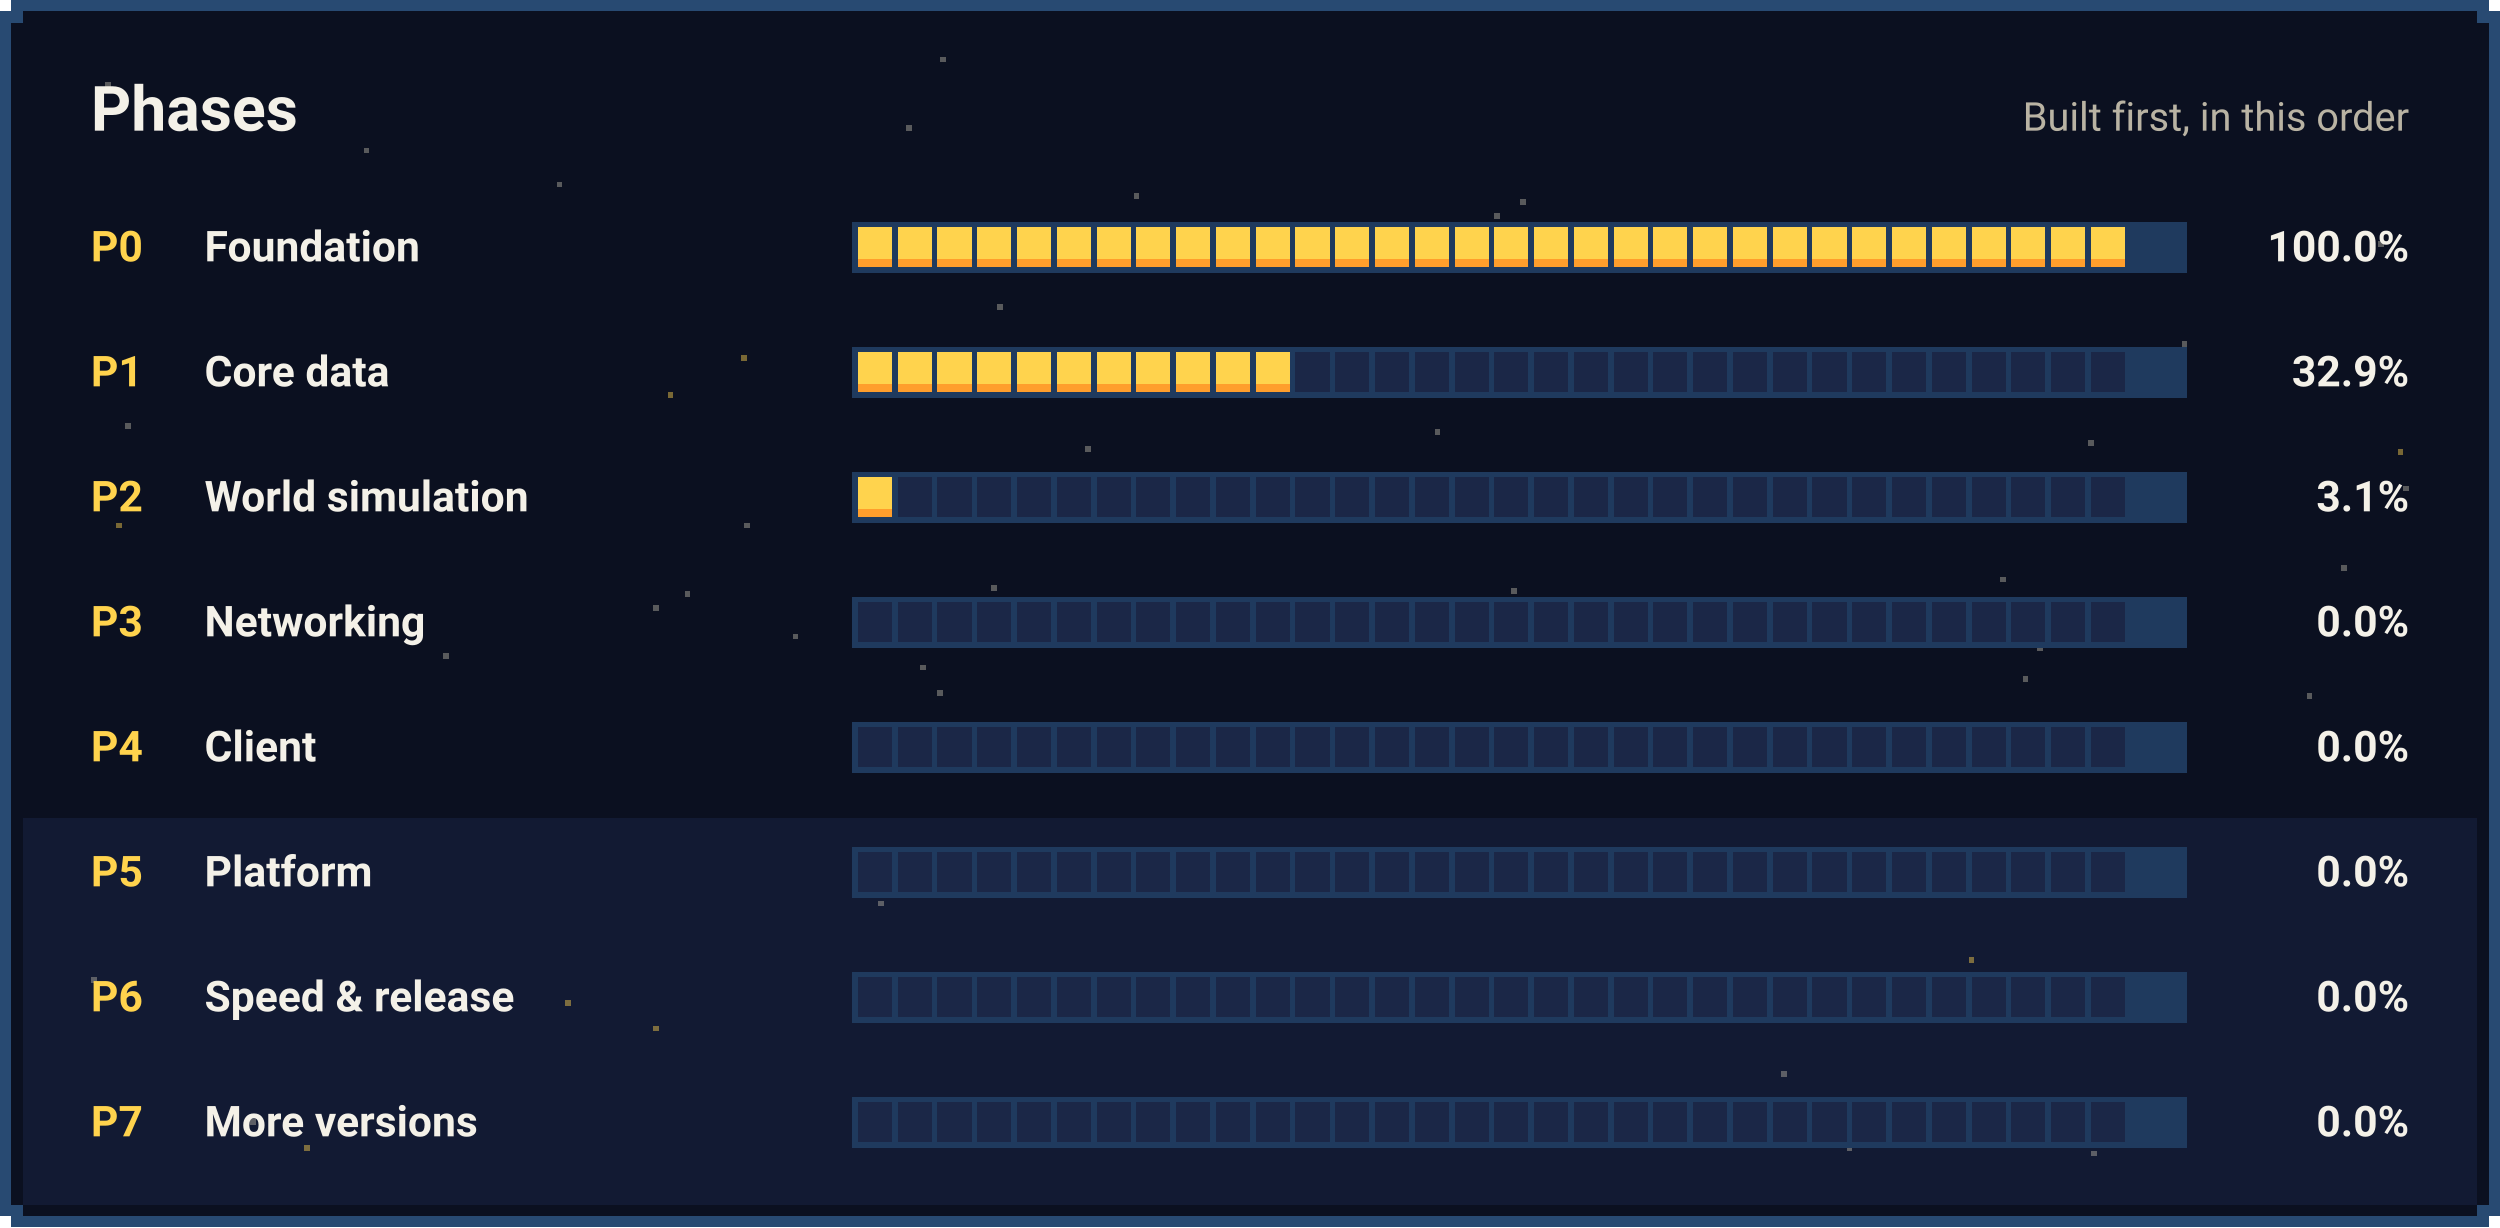
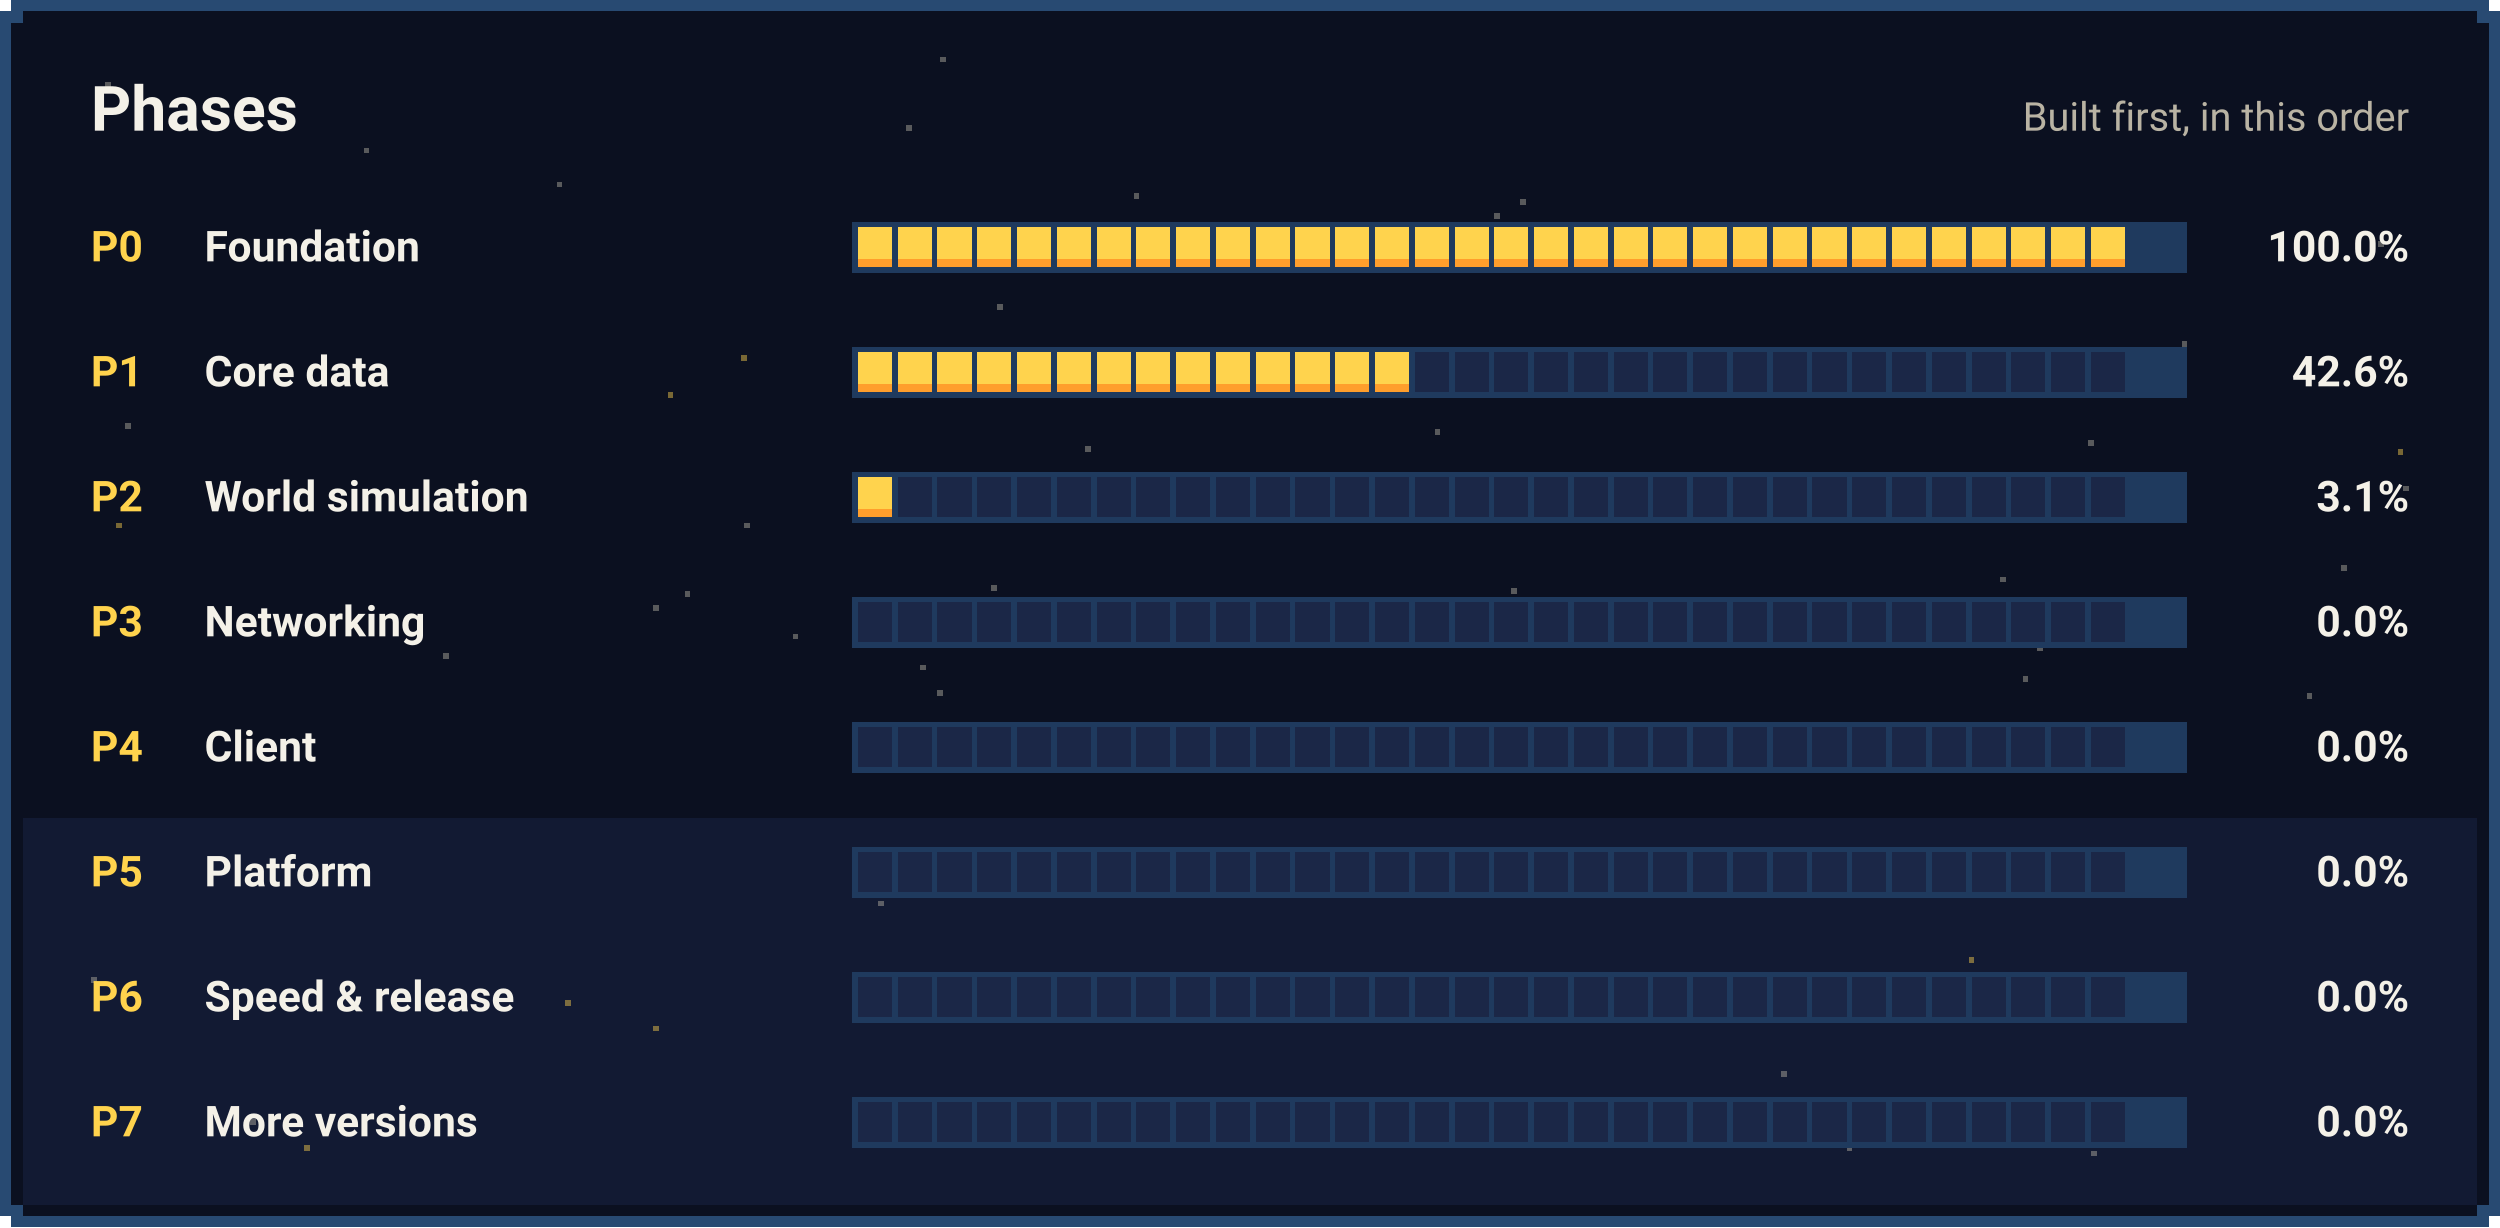
<svg xmlns="http://www.w3.org/2000/svg" width="880" height="432" viewBox="0 0 880 432" shape-rendering="crispEdges">
  <rect x="4" y="0" width="872" height="432" fill="#284A72" />
  <rect x="0" y="4" width="880" height="424" fill="#284A72" />
  <rect x="8" y="4" width="864" height="424" fill="#0B1020" />
  <rect x="4" y="8" width="872" height="416" fill="#0B1020" />
  <rect x="8" y="288" width="864" height="136" fill="#121A33" />
  <rect x="235" y="138" width="2" height="2" fill="#FFD34D" opacity="0.45" />
  <rect x="262" y="184" width="2" height="2" fill="#B9B3A3" opacity="0.45" />
  <rect x="44" y="149" width="2" height="2" fill="#B9B3A3" opacity="0.45" />
  <rect x="196" y="64" width="2" height="2" fill="#B9B3A3" opacity="0.45" />
  <rect x="331" y="20" width="2" height="2" fill="#B9B3A3" opacity="0.45" />
  <rect x="505" y="151" width="2" height="2" fill="#B9B3A3" opacity="0.45" />
  <rect x="107" y="403" width="2" height="2" fill="#FFD34D" opacity="0.45" />
  <rect x="241" y="208" width="2" height="2" fill="#B9B3A3" opacity="0.45" />
  <rect x="520" y="351" width="2" height="2" fill="#FFD34D" opacity="0.45" />
  <rect x="824" y="199" width="2" height="2" fill="#B9B3A3" opacity="0.45" />
  <rect x="758" y="131" width="2" height="2" fill="#B9B3A3" opacity="0.45" />
  <rect x="627" y="377" width="2" height="2" fill="#B9B3A3" opacity="0.45" />
  <rect x="330" y="243" width="2" height="2" fill="#B9B3A3" opacity="0.45" />
  <rect x="693" y="337" width="2" height="2" fill="#FFD34D" opacity="0.45" />
  <rect x="399" y="68" width="2" height="2" fill="#B9B3A3" opacity="0.45" />
  <rect x="650" y="403" width="2" height="2" fill="#B9B3A3" opacity="0.45" />
  <rect x="41" y="184" width="2" height="2" fill="#FFD34D" opacity="0.45" />
  <rect x="526" y="75" width="2" height="2" fill="#B9B3A3" opacity="0.45" />
  <rect x="309" y="317" width="2" height="2" fill="#B9B3A3" opacity="0.45" />
  <rect x="382" y="157" width="2" height="2" fill="#B9B3A3" opacity="0.45" />
  <rect x="349" y="206" width="2" height="2" fill="#B9B3A3" opacity="0.45" />
  <rect x="844" y="158" width="2" height="2" fill="#FFD34D" opacity="0.45" />
  <rect x="199" y="352" width="2" height="2" fill="#FFD34D" opacity="0.45" />
  <rect x="230" y="361" width="2" height="2" fill="#FFD34D" opacity="0.45" />
  <rect x="230" y="213" width="2" height="2" fill="#B9B3A3" opacity="0.45" />
  <rect x="88" y="394" width="2" height="2" fill="#B9B3A3" opacity="0.45" />
  <rect x="735" y="155" width="2" height="2" fill="#B9B3A3" opacity="0.45" />
  <rect x="156" y="230" width="2" height="2" fill="#B9B3A3" opacity="0.45" />
  <rect x="261" y="125" width="2" height="2" fill="#FFD34D" opacity="0.45" />
  <rect x="32" y="344" width="2" height="2" fill="#B9B3A3" opacity="0.45" />
  <rect x="380" y="304" width="2" height="2" fill="#B9B3A3" opacity="0.45" />
  <rect x="319" y="44" width="2" height="2" fill="#B9B3A3" opacity="0.45" />
  <rect x="712" y="238" width="2" height="2" fill="#B9B3A3" opacity="0.45" />
  <rect x="502" y="398" width="2" height="2" fill="#B9B3A3" opacity="0.45" />
  <rect x="37" y="29" width="2" height="2" fill="#B9B3A3" opacity="0.45" />
  <rect x="351" y="107" width="2" height="2" fill="#B9B3A3" opacity="0.45" />
  <rect x="768" y="120" width="2" height="2" fill="#B9B3A3" opacity="0.45" />
  <rect x="736" y="405" width="2" height="2" fill="#B9B3A3" opacity="0.45" />
  <rect x="812" y="244" width="2" height="2" fill="#B9B3A3" opacity="0.45" />
  <rect x="324" y="234" width="2" height="2" fill="#B9B3A3" opacity="0.45" />
  <rect x="717" y="227" width="2" height="2" fill="#B9B3A3" opacity="0.45" />
  <rect x="535" y="70" width="2" height="2" fill="#B9B3A3" opacity="0.45" />
  <rect x="704" y="203" width="2" height="2" fill="#B9B3A3" opacity="0.45" />
  <rect x="846" y="171" width="2" height="2" fill="#B9B3A3" opacity="0.45" />
  <rect x="279" y="223" width="2" height="2" fill="#B9B3A3" opacity="0.45" />
  <rect x="532" y="207" width="2" height="2" fill="#B9B3A3" opacity="0.45" />
  <rect x="128" y="52" width="2" height="2" fill="#B9B3A3" opacity="0.45" />
  <rect x="837" y="85" width="2" height="2" fill="#B9B3A3" opacity="0.45" />
  <text x="32" y="46" font-family="'Pixelify Sans', ui-sans-serif, system-ui, -apple-system, 'Segoe UI', Roboto, sans-serif" font-size="22" font-weight="700" fill="#F4F1E8" text-anchor="start">Phases</text>
  <text x="848" y="46" font-family="'Pixelify Sans', ui-sans-serif, system-ui, -apple-system, 'Segoe UI', Roboto, sans-serif" font-size="14" font-weight="400" fill="#B9B3A3" text-anchor="end">Built first, in this order</text>
  <text x="32" y="92" font-family="'Pixelify Sans', ui-sans-serif, system-ui, -apple-system, 'Segoe UI', Roboto, sans-serif" font-size="15" font-weight="700" fill="#FFD34D" text-anchor="start">P0</text>
  <text x="72" y="92" font-family="'Pixelify Sans', ui-sans-serif, system-ui, -apple-system, 'Segoe UI', Roboto, sans-serif" font-size="15" font-weight="600" fill="#F4F1E8" text-anchor="start">Foundation</text>
  <rect x="300" y="78" width="470" height="18" fill="#1F3A5E" />
  <rect x="302" y="80" width="12" height="14" fill="#FFD34D" />
  <rect x="302" y="91" width="12" height="3" fill="#FF9E2C" />
  <rect x="316" y="80" width="12" height="14" fill="#FFD34D" />
  <rect x="316" y="91" width="12" height="3" fill="#FF9E2C" />
  <rect x="330" y="80" width="12" height="14" fill="#FFD34D" />
  <rect x="330" y="91" width="12" height="3" fill="#FF9E2C" />
  <rect x="344" y="80" width="12" height="14" fill="#FFD34D" />
  <rect x="344" y="91" width="12" height="3" fill="#FF9E2C" />
  <rect x="358" y="80" width="12" height="14" fill="#FFD34D" />
  <rect x="358" y="91" width="12" height="3" fill="#FF9E2C" />
  <rect x="372" y="80" width="12" height="14" fill="#FFD34D" />
  <rect x="372" y="91" width="12" height="3" fill="#FF9E2C" />
  <rect x="386" y="80" width="12" height="14" fill="#FFD34D" />
  <rect x="386" y="91" width="12" height="3" fill="#FF9E2C" />
  <rect x="400" y="80" width="12" height="14" fill="#FFD34D" />
  <rect x="400" y="91" width="12" height="3" fill="#FF9E2C" />
  <rect x="414" y="80" width="12" height="14" fill="#FFD34D" />
  <rect x="414" y="91" width="12" height="3" fill="#FF9E2C" />
  <rect x="428" y="80" width="12" height="14" fill="#FFD34D" />
  <rect x="428" y="91" width="12" height="3" fill="#FF9E2C" />
  <rect x="442" y="80" width="12" height="14" fill="#FFD34D" />
  <rect x="442" y="91" width="12" height="3" fill="#FF9E2C" />
  <rect x="456" y="80" width="12" height="14" fill="#FFD34D" />
  <rect x="456" y="91" width="12" height="3" fill="#FF9E2C" />
  <rect x="470" y="80" width="12" height="14" fill="#FFD34D" />
  <rect x="470" y="91" width="12" height="3" fill="#FF9E2C" />
  <rect x="484" y="80" width="12" height="14" fill="#FFD34D" />
  <rect x="484" y="91" width="12" height="3" fill="#FF9E2C" />
  <rect x="498" y="80" width="12" height="14" fill="#FFD34D" />
  <rect x="498" y="91" width="12" height="3" fill="#FF9E2C" />
  <rect x="512" y="80" width="12" height="14" fill="#FFD34D" />
  <rect x="512" y="91" width="12" height="3" fill="#FF9E2C" />
  <rect x="526" y="80" width="12" height="14" fill="#FFD34D" />
  <rect x="526" y="91" width="12" height="3" fill="#FF9E2C" />
  <rect x="540" y="80" width="12" height="14" fill="#FFD34D" />
  <rect x="540" y="91" width="12" height="3" fill="#FF9E2C" />
  <rect x="554" y="80" width="12" height="14" fill="#FFD34D" />
  <rect x="554" y="91" width="12" height="3" fill="#FF9E2C" />
  <rect x="568" y="80" width="12" height="14" fill="#FFD34D" />
  <rect x="568" y="91" width="12" height="3" fill="#FF9E2C" />
  <rect x="582" y="80" width="12" height="14" fill="#FFD34D" />
  <rect x="582" y="91" width="12" height="3" fill="#FF9E2C" />
  <rect x="596" y="80" width="12" height="14" fill="#FFD34D" />
  <rect x="596" y="91" width="12" height="3" fill="#FF9E2C" />
  <rect x="610" y="80" width="12" height="14" fill="#FFD34D" />
  <rect x="610" y="91" width="12" height="3" fill="#FF9E2C" />
  <rect x="624" y="80" width="12" height="14" fill="#FFD34D" />
  <rect x="624" y="91" width="12" height="3" fill="#FF9E2C" />
  <rect x="638" y="80" width="12" height="14" fill="#FFD34D" />
  <rect x="638" y="91" width="12" height="3" fill="#FF9E2C" />
  <rect x="652" y="80" width="12" height="14" fill="#FFD34D" />
  <rect x="652" y="91" width="12" height="3" fill="#FF9E2C" />
  <rect x="666" y="80" width="12" height="14" fill="#FFD34D" />
  <rect x="666" y="91" width="12" height="3" fill="#FF9E2C" />
  <rect x="680" y="80" width="12" height="14" fill="#FFD34D" />
  <rect x="680" y="91" width="12" height="3" fill="#FF9E2C" />
  <rect x="694" y="80" width="12" height="14" fill="#FFD34D" />
  <rect x="694" y="91" width="12" height="3" fill="#FF9E2C" />
  <rect x="708" y="80" width="12" height="14" fill="#FFD34D" />
  <rect x="708" y="91" width="12" height="3" fill="#FF9E2C" />
  <rect x="722" y="80" width="12" height="14" fill="#FFD34D" />
  <rect x="722" y="91" width="12" height="3" fill="#FF9E2C" />
  <rect x="736" y="80" width="12" height="14" fill="#FFD34D" />
  <rect x="736" y="91" width="12" height="3" fill="#FF9E2C" />
  <text x="848" y="92" font-family="'Pixelify Sans', ui-sans-serif, system-ui, -apple-system, 'Segoe UI', Roboto, sans-serif" font-size="15" font-weight="700" fill="#F4F1E8" text-anchor="end">100.0%</text>
  <text x="32" y="136" font-family="'Pixelify Sans', ui-sans-serif, system-ui, -apple-system, 'Segoe UI', Roboto, sans-serif" font-size="15" font-weight="700" fill="#FFD34D" text-anchor="start">P1</text>
  <text x="72" y="136" font-family="'Pixelify Sans', ui-sans-serif, system-ui, -apple-system, 'Segoe UI', Roboto, sans-serif" font-size="15" font-weight="600" fill="#F4F1E8" text-anchor="start">Core data</text>
  <rect x="300" y="122" width="470" height="18" fill="#1F3A5E" />
  <rect x="302" y="124" width="12" height="14" fill="#FFD34D" />
  <rect x="302" y="135" width="12" height="3" fill="#FF9E2C" />
  <rect x="316" y="124" width="12" height="14" fill="#FFD34D" />
  <rect x="316" y="135" width="12" height="3" fill="#FF9E2C" />
  <rect x="330" y="124" width="12" height="14" fill="#FFD34D" />
  <rect x="330" y="135" width="12" height="3" fill="#FF9E2C" />
  <rect x="344" y="124" width="12" height="14" fill="#FFD34D" />
  <rect x="344" y="135" width="12" height="3" fill="#FF9E2C" />
  <rect x="358" y="124" width="12" height="14" fill="#FFD34D" />
  <rect x="358" y="135" width="12" height="3" fill="#FF9E2C" />
  <rect x="372" y="124" width="12" height="14" fill="#FFD34D" />
  <rect x="372" y="135" width="12" height="3" fill="#FF9E2C" />
  <rect x="386" y="124" width="12" height="14" fill="#FFD34D" />
  <rect x="386" y="135" width="12" height="3" fill="#FF9E2C" />
  <rect x="400" y="124" width="12" height="14" fill="#FFD34D" />
  <rect x="400" y="135" width="12" height="3" fill="#FF9E2C" />
  <rect x="414" y="124" width="12" height="14" fill="#FFD34D" />
  <rect x="414" y="135" width="12" height="3" fill="#FF9E2C" />
  <rect x="428" y="124" width="12" height="14" fill="#FFD34D" />
  <rect x="428" y="135" width="12" height="3" fill="#FF9E2C" />
  <rect x="442" y="124" width="12" height="14" fill="#FFD34D" />
  <rect x="442" y="135" width="12" height="3" fill="#FF9E2C" />
-   <rect x="456" y="124" width="12" height="14" fill="#1B2747" />
-   <rect x="470" y="124" width="12" height="14" fill="#1B2747" />
-   <rect x="484" y="124" width="12" height="14" fill="#1B2747" />
+   <rect x="456" y="124" width="12" height="14" fill="#FFD34D" />
+   <rect x="456" y="135" width="12" height="3" fill="#FF9E2C" />
+   <rect x="470" y="124" width="12" height="14" fill="#FFD34D" />
+   <rect x="470" y="135" width="12" height="3" fill="#FF9E2C" />
+   <rect x="484" y="124" width="12" height="14" fill="#FFD34D" />
+   <rect x="484" y="135" width="12" height="3" fill="#FF9E2C" />
  <rect x="498" y="124" width="12" height="14" fill="#1B2747" />
  <rect x="512" y="124" width="12" height="14" fill="#1B2747" />
  <rect x="526" y="124" width="12" height="14" fill="#1B2747" />
  <rect x="540" y="124" width="12" height="14" fill="#1B2747" />
  <rect x="554" y="124" width="12" height="14" fill="#1B2747" />
  <rect x="568" y="124" width="12" height="14" fill="#1B2747" />
  <rect x="582" y="124" width="12" height="14" fill="#1B2747" />
  <rect x="596" y="124" width="12" height="14" fill="#1B2747" />
  <rect x="610" y="124" width="12" height="14" fill="#1B2747" />
  <rect x="624" y="124" width="12" height="14" fill="#1B2747" />
  <rect x="638" y="124" width="12" height="14" fill="#1B2747" />
  <rect x="652" y="124" width="12" height="14" fill="#1B2747" />
  <rect x="666" y="124" width="12" height="14" fill="#1B2747" />
  <rect x="680" y="124" width="12" height="14" fill="#1B2747" />
  <rect x="694" y="124" width="12" height="14" fill="#1B2747" />
  <rect x="708" y="124" width="12" height="14" fill="#1B2747" />
  <rect x="722" y="124" width="12" height="14" fill="#1B2747" />
  <rect x="736" y="124" width="12" height="14" fill="#1B2747" />
-   <text x="848" y="136" font-family="'Pixelify Sans', ui-sans-serif, system-ui, -apple-system, 'Segoe UI', Roboto, sans-serif" font-size="15" font-weight="700" fill="#F4F1E8" text-anchor="end">32.9%</text>
+   <text x="848" y="136" font-family="'Pixelify Sans', ui-sans-serif, system-ui, -apple-system, 'Segoe UI', Roboto, sans-serif" font-size="15" font-weight="700" fill="#F4F1E8" text-anchor="end">42.6%</text>
  <text x="32" y="180" font-family="'Pixelify Sans', ui-sans-serif, system-ui, -apple-system, 'Segoe UI', Roboto, sans-serif" font-size="15" font-weight="700" fill="#FFD34D" text-anchor="start">P2</text>
  <text x="72" y="180" font-family="'Pixelify Sans', ui-sans-serif, system-ui, -apple-system, 'Segoe UI', Roboto, sans-serif" font-size="15" font-weight="600" fill="#F4F1E8" text-anchor="start">World simulation</text>
  <rect x="300" y="166" width="470" height="18" fill="#1F3A5E" />
  <rect x="302" y="168" width="12" height="14" fill="#FFD34D" />
  <rect x="302" y="179" width="12" height="3" fill="#FF9E2C" />
  <rect x="316" y="168" width="12" height="14" fill="#1B2747" />
  <rect x="330" y="168" width="12" height="14" fill="#1B2747" />
  <rect x="344" y="168" width="12" height="14" fill="#1B2747" />
  <rect x="358" y="168" width="12" height="14" fill="#1B2747" />
  <rect x="372" y="168" width="12" height="14" fill="#1B2747" />
  <rect x="386" y="168" width="12" height="14" fill="#1B2747" />
  <rect x="400" y="168" width="12" height="14" fill="#1B2747" />
  <rect x="414" y="168" width="12" height="14" fill="#1B2747" />
  <rect x="428" y="168" width="12" height="14" fill="#1B2747" />
  <rect x="442" y="168" width="12" height="14" fill="#1B2747" />
  <rect x="456" y="168" width="12" height="14" fill="#1B2747" />
  <rect x="470" y="168" width="12" height="14" fill="#1B2747" />
  <rect x="484" y="168" width="12" height="14" fill="#1B2747" />
  <rect x="498" y="168" width="12" height="14" fill="#1B2747" />
  <rect x="512" y="168" width="12" height="14" fill="#1B2747" />
  <rect x="526" y="168" width="12" height="14" fill="#1B2747" />
  <rect x="540" y="168" width="12" height="14" fill="#1B2747" />
  <rect x="554" y="168" width="12" height="14" fill="#1B2747" />
  <rect x="568" y="168" width="12" height="14" fill="#1B2747" />
  <rect x="582" y="168" width="12" height="14" fill="#1B2747" />
  <rect x="596" y="168" width="12" height="14" fill="#1B2747" />
  <rect x="610" y="168" width="12" height="14" fill="#1B2747" />
  <rect x="624" y="168" width="12" height="14" fill="#1B2747" />
  <rect x="638" y="168" width="12" height="14" fill="#1B2747" />
  <rect x="652" y="168" width="12" height="14" fill="#1B2747" />
  <rect x="666" y="168" width="12" height="14" fill="#1B2747" />
  <rect x="680" y="168" width="12" height="14" fill="#1B2747" />
  <rect x="694" y="168" width="12" height="14" fill="#1B2747" />
  <rect x="708" y="168" width="12" height="14" fill="#1B2747" />
  <rect x="722" y="168" width="12" height="14" fill="#1B2747" />
  <rect x="736" y="168" width="12" height="14" fill="#1B2747" />
  <text x="848" y="180" font-family="'Pixelify Sans', ui-sans-serif, system-ui, -apple-system, 'Segoe UI', Roboto, sans-serif" font-size="15" font-weight="700" fill="#F4F1E8" text-anchor="end">3.1%</text>
  <text x="32" y="224" font-family="'Pixelify Sans', ui-sans-serif, system-ui, -apple-system, 'Segoe UI', Roboto, sans-serif" font-size="15" font-weight="700" fill="#FFD34D" text-anchor="start">P3</text>
  <text x="72" y="224" font-family="'Pixelify Sans', ui-sans-serif, system-ui, -apple-system, 'Segoe UI', Roboto, sans-serif" font-size="15" font-weight="600" fill="#F4F1E8" text-anchor="start">Networking</text>
  <rect x="300" y="210" width="470" height="18" fill="#1F3A5E" />
  <rect x="302" y="212" width="12" height="14" fill="#1B2747" />
  <rect x="316" y="212" width="12" height="14" fill="#1B2747" />
  <rect x="330" y="212" width="12" height="14" fill="#1B2747" />
  <rect x="344" y="212" width="12" height="14" fill="#1B2747" />
  <rect x="358" y="212" width="12" height="14" fill="#1B2747" />
  <rect x="372" y="212" width="12" height="14" fill="#1B2747" />
  <rect x="386" y="212" width="12" height="14" fill="#1B2747" />
  <rect x="400" y="212" width="12" height="14" fill="#1B2747" />
  <rect x="414" y="212" width="12" height="14" fill="#1B2747" />
  <rect x="428" y="212" width="12" height="14" fill="#1B2747" />
  <rect x="442" y="212" width="12" height="14" fill="#1B2747" />
  <rect x="456" y="212" width="12" height="14" fill="#1B2747" />
  <rect x="470" y="212" width="12" height="14" fill="#1B2747" />
  <rect x="484" y="212" width="12" height="14" fill="#1B2747" />
  <rect x="498" y="212" width="12" height="14" fill="#1B2747" />
  <rect x="512" y="212" width="12" height="14" fill="#1B2747" />
  <rect x="526" y="212" width="12" height="14" fill="#1B2747" />
  <rect x="540" y="212" width="12" height="14" fill="#1B2747" />
  <rect x="554" y="212" width="12" height="14" fill="#1B2747" />
  <rect x="568" y="212" width="12" height="14" fill="#1B2747" />
  <rect x="582" y="212" width="12" height="14" fill="#1B2747" />
  <rect x="596" y="212" width="12" height="14" fill="#1B2747" />
  <rect x="610" y="212" width="12" height="14" fill="#1B2747" />
  <rect x="624" y="212" width="12" height="14" fill="#1B2747" />
  <rect x="638" y="212" width="12" height="14" fill="#1B2747" />
  <rect x="652" y="212" width="12" height="14" fill="#1B2747" />
  <rect x="666" y="212" width="12" height="14" fill="#1B2747" />
  <rect x="680" y="212" width="12" height="14" fill="#1B2747" />
  <rect x="694" y="212" width="12" height="14" fill="#1B2747" />
  <rect x="708" y="212" width="12" height="14" fill="#1B2747" />
  <rect x="722" y="212" width="12" height="14" fill="#1B2747" />
  <rect x="736" y="212" width="12" height="14" fill="#1B2747" />
  <text x="848" y="224" font-family="'Pixelify Sans', ui-sans-serif, system-ui, -apple-system, 'Segoe UI', Roboto, sans-serif" font-size="15" font-weight="700" fill="#F4F1E8" text-anchor="end">0.0%</text>
  <text x="32" y="268" font-family="'Pixelify Sans', ui-sans-serif, system-ui, -apple-system, 'Segoe UI', Roboto, sans-serif" font-size="15" font-weight="700" fill="#FFD34D" text-anchor="start">P4</text>
  <text x="72" y="268" font-family="'Pixelify Sans', ui-sans-serif, system-ui, -apple-system, 'Segoe UI', Roboto, sans-serif" font-size="15" font-weight="600" fill="#F4F1E8" text-anchor="start">Client</text>
  <rect x="300" y="254" width="470" height="18" fill="#1F3A5E" />
  <rect x="302" y="256" width="12" height="14" fill="#1B2747" />
  <rect x="316" y="256" width="12" height="14" fill="#1B2747" />
  <rect x="330" y="256" width="12" height="14" fill="#1B2747" />
  <rect x="344" y="256" width="12" height="14" fill="#1B2747" />
  <rect x="358" y="256" width="12" height="14" fill="#1B2747" />
  <rect x="372" y="256" width="12" height="14" fill="#1B2747" />
  <rect x="386" y="256" width="12" height="14" fill="#1B2747" />
  <rect x="400" y="256" width="12" height="14" fill="#1B2747" />
  <rect x="414" y="256" width="12" height="14" fill="#1B2747" />
  <rect x="428" y="256" width="12" height="14" fill="#1B2747" />
  <rect x="442" y="256" width="12" height="14" fill="#1B2747" />
  <rect x="456" y="256" width="12" height="14" fill="#1B2747" />
  <rect x="470" y="256" width="12" height="14" fill="#1B2747" />
  <rect x="484" y="256" width="12" height="14" fill="#1B2747" />
  <rect x="498" y="256" width="12" height="14" fill="#1B2747" />
  <rect x="512" y="256" width="12" height="14" fill="#1B2747" />
  <rect x="526" y="256" width="12" height="14" fill="#1B2747" />
  <rect x="540" y="256" width="12" height="14" fill="#1B2747" />
  <rect x="554" y="256" width="12" height="14" fill="#1B2747" />
  <rect x="568" y="256" width="12" height="14" fill="#1B2747" />
  <rect x="582" y="256" width="12" height="14" fill="#1B2747" />
  <rect x="596" y="256" width="12" height="14" fill="#1B2747" />
  <rect x="610" y="256" width="12" height="14" fill="#1B2747" />
  <rect x="624" y="256" width="12" height="14" fill="#1B2747" />
  <rect x="638" y="256" width="12" height="14" fill="#1B2747" />
  <rect x="652" y="256" width="12" height="14" fill="#1B2747" />
  <rect x="666" y="256" width="12" height="14" fill="#1B2747" />
  <rect x="680" y="256" width="12" height="14" fill="#1B2747" />
  <rect x="694" y="256" width="12" height="14" fill="#1B2747" />
  <rect x="708" y="256" width="12" height="14" fill="#1B2747" />
  <rect x="722" y="256" width="12" height="14" fill="#1B2747" />
  <rect x="736" y="256" width="12" height="14" fill="#1B2747" />
  <text x="848" y="268" font-family="'Pixelify Sans', ui-sans-serif, system-ui, -apple-system, 'Segoe UI', Roboto, sans-serif" font-size="15" font-weight="700" fill="#F4F1E8" text-anchor="end">0.0%</text>
  <text x="32" y="312" font-family="'Pixelify Sans', ui-sans-serif, system-ui, -apple-system, 'Segoe UI', Roboto, sans-serif" font-size="15" font-weight="700" fill="#FFD34D" text-anchor="start">P5</text>
  <text x="72" y="312" font-family="'Pixelify Sans', ui-sans-serif, system-ui, -apple-system, 'Segoe UI', Roboto, sans-serif" font-size="15" font-weight="600" fill="#F4F1E8" text-anchor="start">Platform</text>
  <rect x="300" y="298" width="470" height="18" fill="#1F3A5E" />
  <rect x="302" y="300" width="12" height="14" fill="#1B2747" />
  <rect x="316" y="300" width="12" height="14" fill="#1B2747" />
  <rect x="330" y="300" width="12" height="14" fill="#1B2747" />
  <rect x="344" y="300" width="12" height="14" fill="#1B2747" />
  <rect x="358" y="300" width="12" height="14" fill="#1B2747" />
  <rect x="372" y="300" width="12" height="14" fill="#1B2747" />
  <rect x="386" y="300" width="12" height="14" fill="#1B2747" />
  <rect x="400" y="300" width="12" height="14" fill="#1B2747" />
  <rect x="414" y="300" width="12" height="14" fill="#1B2747" />
  <rect x="428" y="300" width="12" height="14" fill="#1B2747" />
  <rect x="442" y="300" width="12" height="14" fill="#1B2747" />
  <rect x="456" y="300" width="12" height="14" fill="#1B2747" />
  <rect x="470" y="300" width="12" height="14" fill="#1B2747" />
  <rect x="484" y="300" width="12" height="14" fill="#1B2747" />
  <rect x="498" y="300" width="12" height="14" fill="#1B2747" />
  <rect x="512" y="300" width="12" height="14" fill="#1B2747" />
  <rect x="526" y="300" width="12" height="14" fill="#1B2747" />
  <rect x="540" y="300" width="12" height="14" fill="#1B2747" />
  <rect x="554" y="300" width="12" height="14" fill="#1B2747" />
  <rect x="568" y="300" width="12" height="14" fill="#1B2747" />
  <rect x="582" y="300" width="12" height="14" fill="#1B2747" />
  <rect x="596" y="300" width="12" height="14" fill="#1B2747" />
  <rect x="610" y="300" width="12" height="14" fill="#1B2747" />
  <rect x="624" y="300" width="12" height="14" fill="#1B2747" />
  <rect x="638" y="300" width="12" height="14" fill="#1B2747" />
  <rect x="652" y="300" width="12" height="14" fill="#1B2747" />
  <rect x="666" y="300" width="12" height="14" fill="#1B2747" />
  <rect x="680" y="300" width="12" height="14" fill="#1B2747" />
  <rect x="694" y="300" width="12" height="14" fill="#1B2747" />
  <rect x="708" y="300" width="12" height="14" fill="#1B2747" />
  <rect x="722" y="300" width="12" height="14" fill="#1B2747" />
  <rect x="736" y="300" width="12" height="14" fill="#1B2747" />
  <text x="848" y="312" font-family="'Pixelify Sans', ui-sans-serif, system-ui, -apple-system, 'Segoe UI', Roboto, sans-serif" font-size="15" font-weight="700" fill="#F4F1E8" text-anchor="end">0.0%</text>
  <text x="32" y="356" font-family="'Pixelify Sans', ui-sans-serif, system-ui, -apple-system, 'Segoe UI', Roboto, sans-serif" font-size="15" font-weight="700" fill="#FFD34D" text-anchor="start">P6</text>
  <text x="72" y="356" font-family="'Pixelify Sans', ui-sans-serif, system-ui, -apple-system, 'Segoe UI', Roboto, sans-serif" font-size="15" font-weight="600" fill="#F4F1E8" text-anchor="start">Speed &amp; release</text>
  <rect x="300" y="342" width="470" height="18" fill="#1F3A5E" />
  <rect x="302" y="344" width="12" height="14" fill="#1B2747" />
  <rect x="316" y="344" width="12" height="14" fill="#1B2747" />
  <rect x="330" y="344" width="12" height="14" fill="#1B2747" />
  <rect x="344" y="344" width="12" height="14" fill="#1B2747" />
  <rect x="358" y="344" width="12" height="14" fill="#1B2747" />
  <rect x="372" y="344" width="12" height="14" fill="#1B2747" />
  <rect x="386" y="344" width="12" height="14" fill="#1B2747" />
  <rect x="400" y="344" width="12" height="14" fill="#1B2747" />
  <rect x="414" y="344" width="12" height="14" fill="#1B2747" />
  <rect x="428" y="344" width="12" height="14" fill="#1B2747" />
  <rect x="442" y="344" width="12" height="14" fill="#1B2747" />
  <rect x="456" y="344" width="12" height="14" fill="#1B2747" />
  <rect x="470" y="344" width="12" height="14" fill="#1B2747" />
  <rect x="484" y="344" width="12" height="14" fill="#1B2747" />
  <rect x="498" y="344" width="12" height="14" fill="#1B2747" />
  <rect x="512" y="344" width="12" height="14" fill="#1B2747" />
  <rect x="526" y="344" width="12" height="14" fill="#1B2747" />
  <rect x="540" y="344" width="12" height="14" fill="#1B2747" />
  <rect x="554" y="344" width="12" height="14" fill="#1B2747" />
  <rect x="568" y="344" width="12" height="14" fill="#1B2747" />
  <rect x="582" y="344" width="12" height="14" fill="#1B2747" />
  <rect x="596" y="344" width="12" height="14" fill="#1B2747" />
  <rect x="610" y="344" width="12" height="14" fill="#1B2747" />
  <rect x="624" y="344" width="12" height="14" fill="#1B2747" />
  <rect x="638" y="344" width="12" height="14" fill="#1B2747" />
  <rect x="652" y="344" width="12" height="14" fill="#1B2747" />
  <rect x="666" y="344" width="12" height="14" fill="#1B2747" />
  <rect x="680" y="344" width="12" height="14" fill="#1B2747" />
  <rect x="694" y="344" width="12" height="14" fill="#1B2747" />
  <rect x="708" y="344" width="12" height="14" fill="#1B2747" />
  <rect x="722" y="344" width="12" height="14" fill="#1B2747" />
  <rect x="736" y="344" width="12" height="14" fill="#1B2747" />
  <text x="848" y="356" font-family="'Pixelify Sans', ui-sans-serif, system-ui, -apple-system, 'Segoe UI', Roboto, sans-serif" font-size="15" font-weight="700" fill="#F4F1E8" text-anchor="end">0.0%</text>
  <text x="32" y="400" font-family="'Pixelify Sans', ui-sans-serif, system-ui, -apple-system, 'Segoe UI', Roboto, sans-serif" font-size="15" font-weight="700" fill="#FFD34D" text-anchor="start">P7</text>
  <text x="72" y="400" font-family="'Pixelify Sans', ui-sans-serif, system-ui, -apple-system, 'Segoe UI', Roboto, sans-serif" font-size="15" font-weight="600" fill="#F4F1E8" text-anchor="start">More versions</text>
  <rect x="300" y="386" width="470" height="18" fill="#1F3A5E" />
  <rect x="302" y="388" width="12" height="14" fill="#1B2747" />
  <rect x="316" y="388" width="12" height="14" fill="#1B2747" />
  <rect x="330" y="388" width="12" height="14" fill="#1B2747" />
  <rect x="344" y="388" width="12" height="14" fill="#1B2747" />
  <rect x="358" y="388" width="12" height="14" fill="#1B2747" />
  <rect x="372" y="388" width="12" height="14" fill="#1B2747" />
  <rect x="386" y="388" width="12" height="14" fill="#1B2747" />
  <rect x="400" y="388" width="12" height="14" fill="#1B2747" />
  <rect x="414" y="388" width="12" height="14" fill="#1B2747" />
  <rect x="428" y="388" width="12" height="14" fill="#1B2747" />
  <rect x="442" y="388" width="12" height="14" fill="#1B2747" />
  <rect x="456" y="388" width="12" height="14" fill="#1B2747" />
  <rect x="470" y="388" width="12" height="14" fill="#1B2747" />
  <rect x="484" y="388" width="12" height="14" fill="#1B2747" />
  <rect x="498" y="388" width="12" height="14" fill="#1B2747" />
  <rect x="512" y="388" width="12" height="14" fill="#1B2747" />
  <rect x="526" y="388" width="12" height="14" fill="#1B2747" />
  <rect x="540" y="388" width="12" height="14" fill="#1B2747" />
  <rect x="554" y="388" width="12" height="14" fill="#1B2747" />
  <rect x="568" y="388" width="12" height="14" fill="#1B2747" />
  <rect x="582" y="388" width="12" height="14" fill="#1B2747" />
  <rect x="596" y="388" width="12" height="14" fill="#1B2747" />
  <rect x="610" y="388" width="12" height="14" fill="#1B2747" />
  <rect x="624" y="388" width="12" height="14" fill="#1B2747" />
  <rect x="638" y="388" width="12" height="14" fill="#1B2747" />
  <rect x="652" y="388" width="12" height="14" fill="#1B2747" />
  <rect x="666" y="388" width="12" height="14" fill="#1B2747" />
  <rect x="680" y="388" width="12" height="14" fill="#1B2747" />
  <rect x="694" y="388" width="12" height="14" fill="#1B2747" />
  <rect x="708" y="388" width="12" height="14" fill="#1B2747" />
  <rect x="722" y="388" width="12" height="14" fill="#1B2747" />
  <rect x="736" y="388" width="12" height="14" fill="#1B2747" />
  <text x="848" y="400" font-family="'Pixelify Sans', ui-sans-serif, system-ui, -apple-system, 'Segoe UI', Roboto, sans-serif" font-size="15" font-weight="700" fill="#F4F1E8" text-anchor="end">0.0%</text>
</svg>
